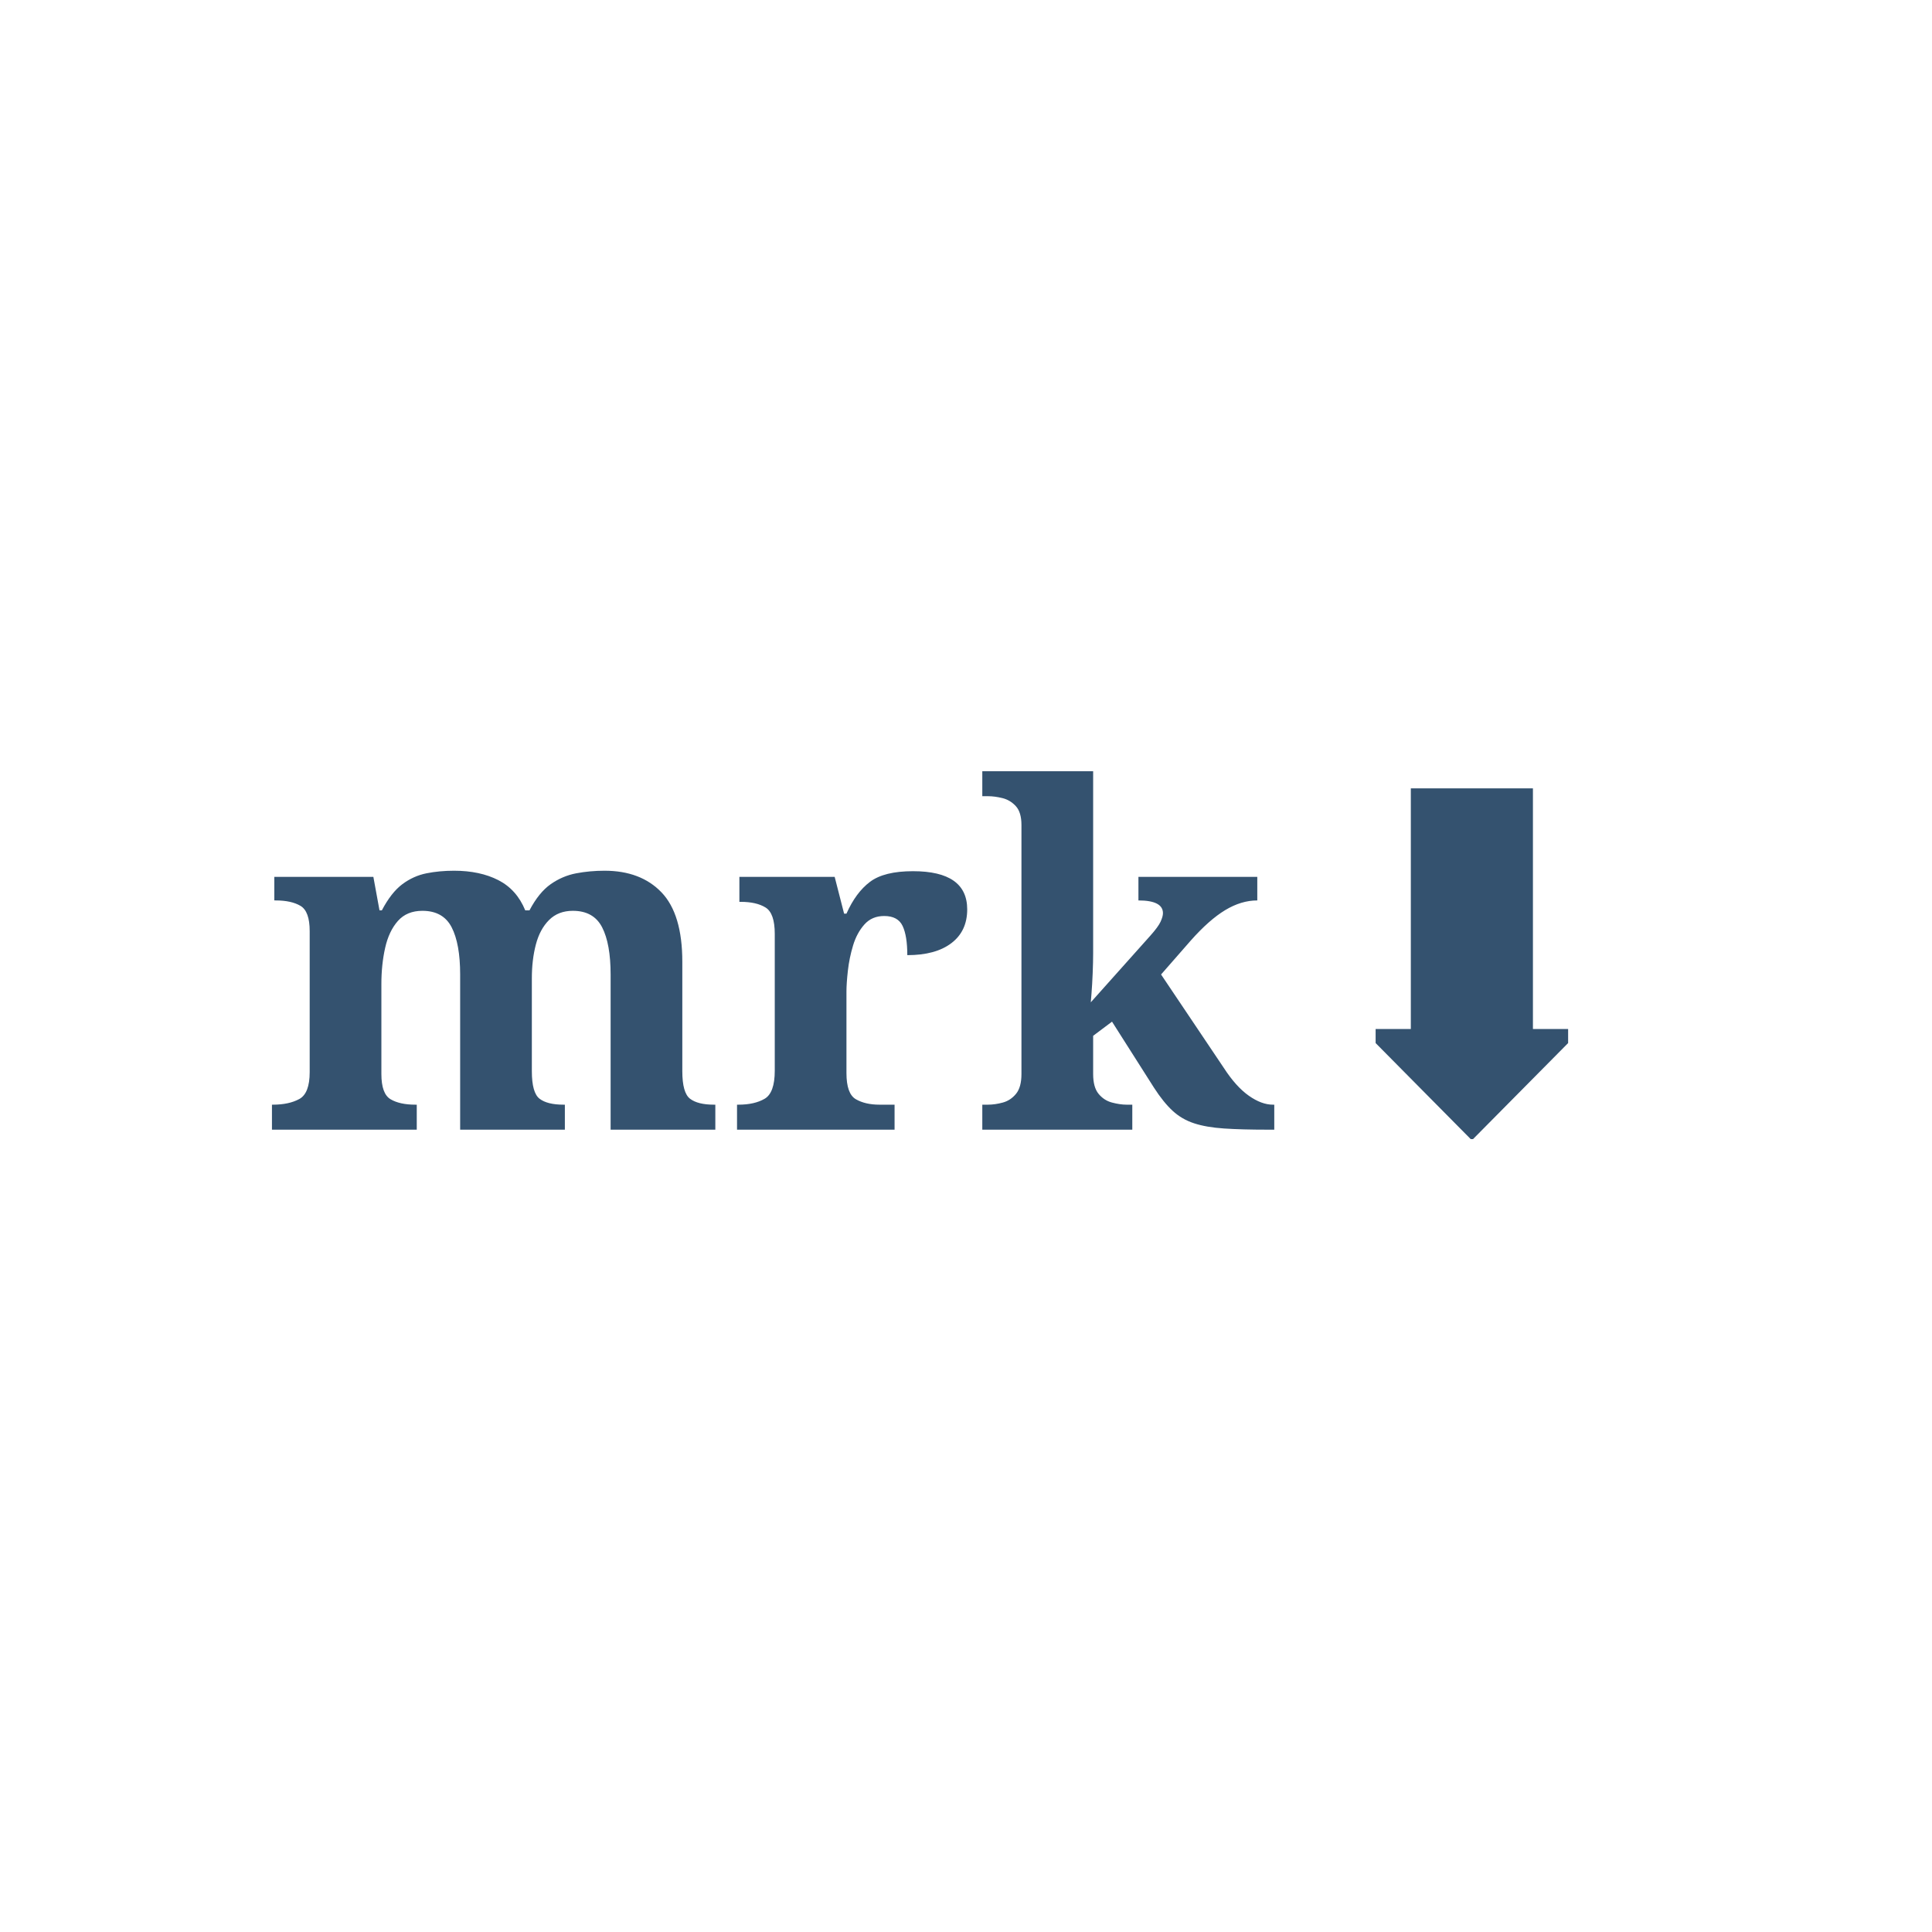
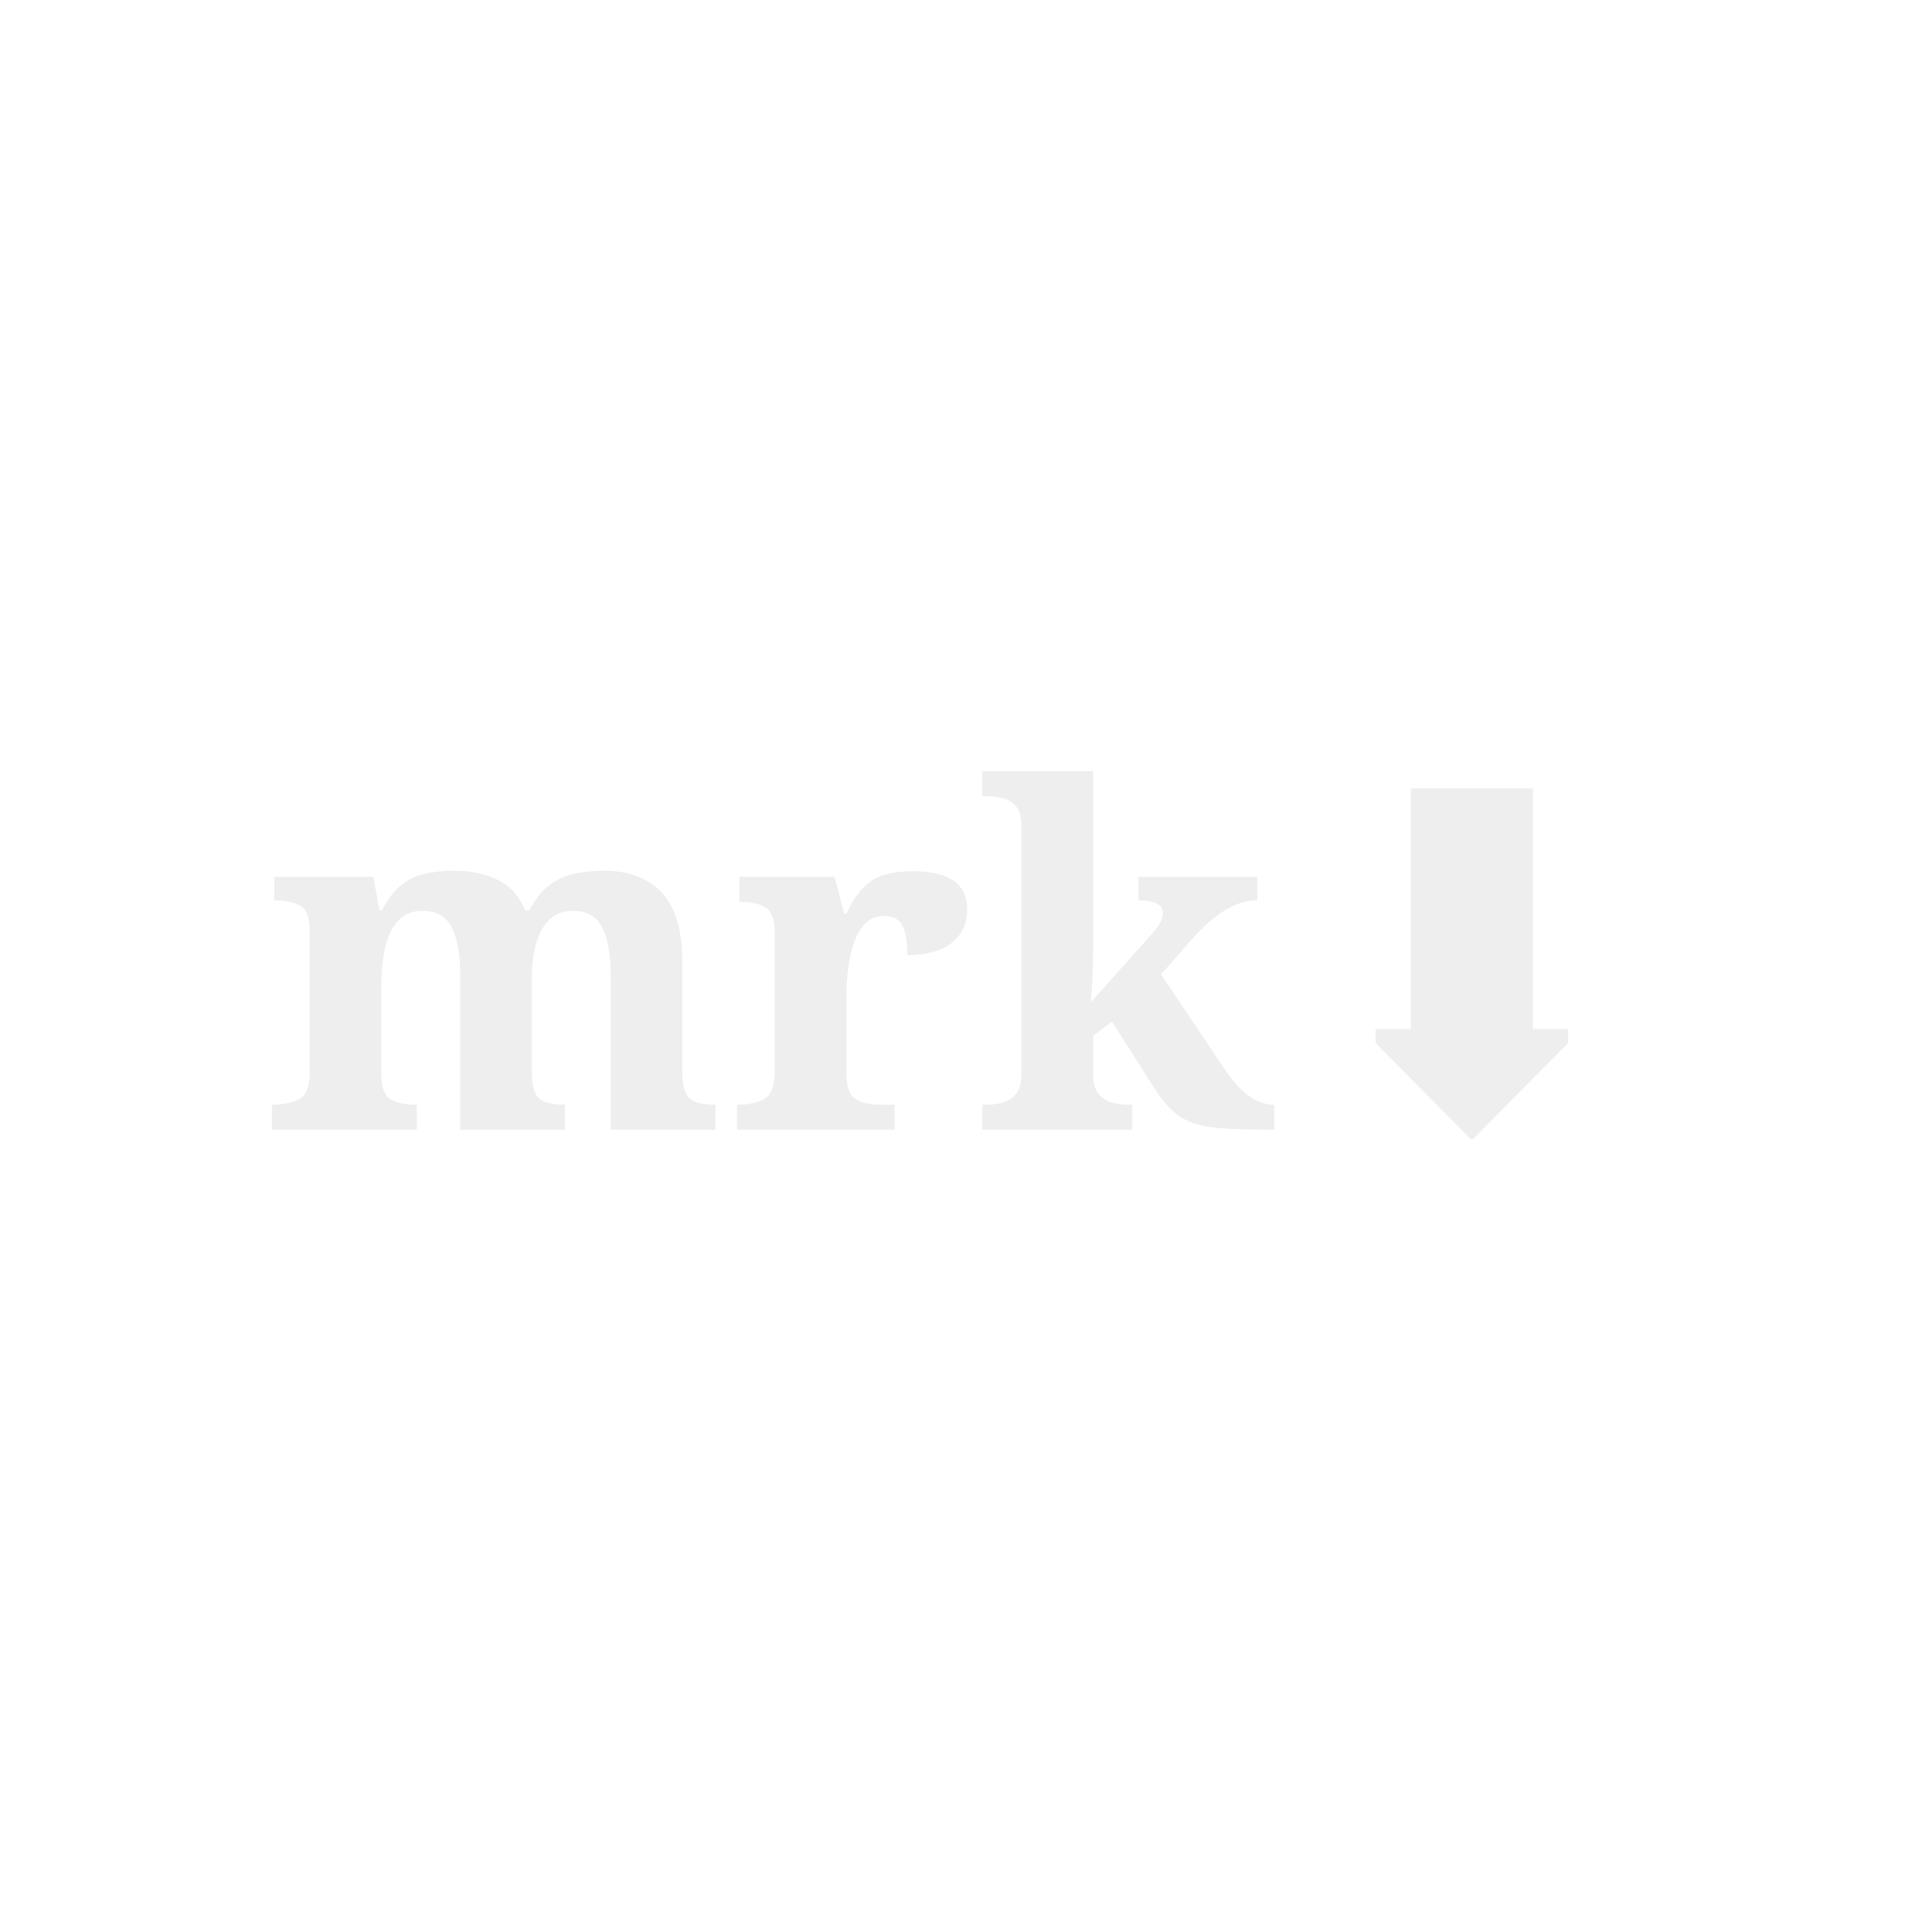
<svg xmlns="http://www.w3.org/2000/svg" width="512" height="512" viewBox="0 0 512 512">
  <style>
    svg text {
      font-family: "Fira Code", serif;
    }
  </style>
-   <text x="50%" y="50%" fill="#34526f" font-size="125" font-weight="700" text-anchor="middle" dominant-baseline="middle">mrk⬇</text>
+   <text x="50%" y="50%" fill="#eee" font-size="125" font-weight="700" text-anchor="middle" dominant-baseline="middle">mrk⬇</text>
</svg>
